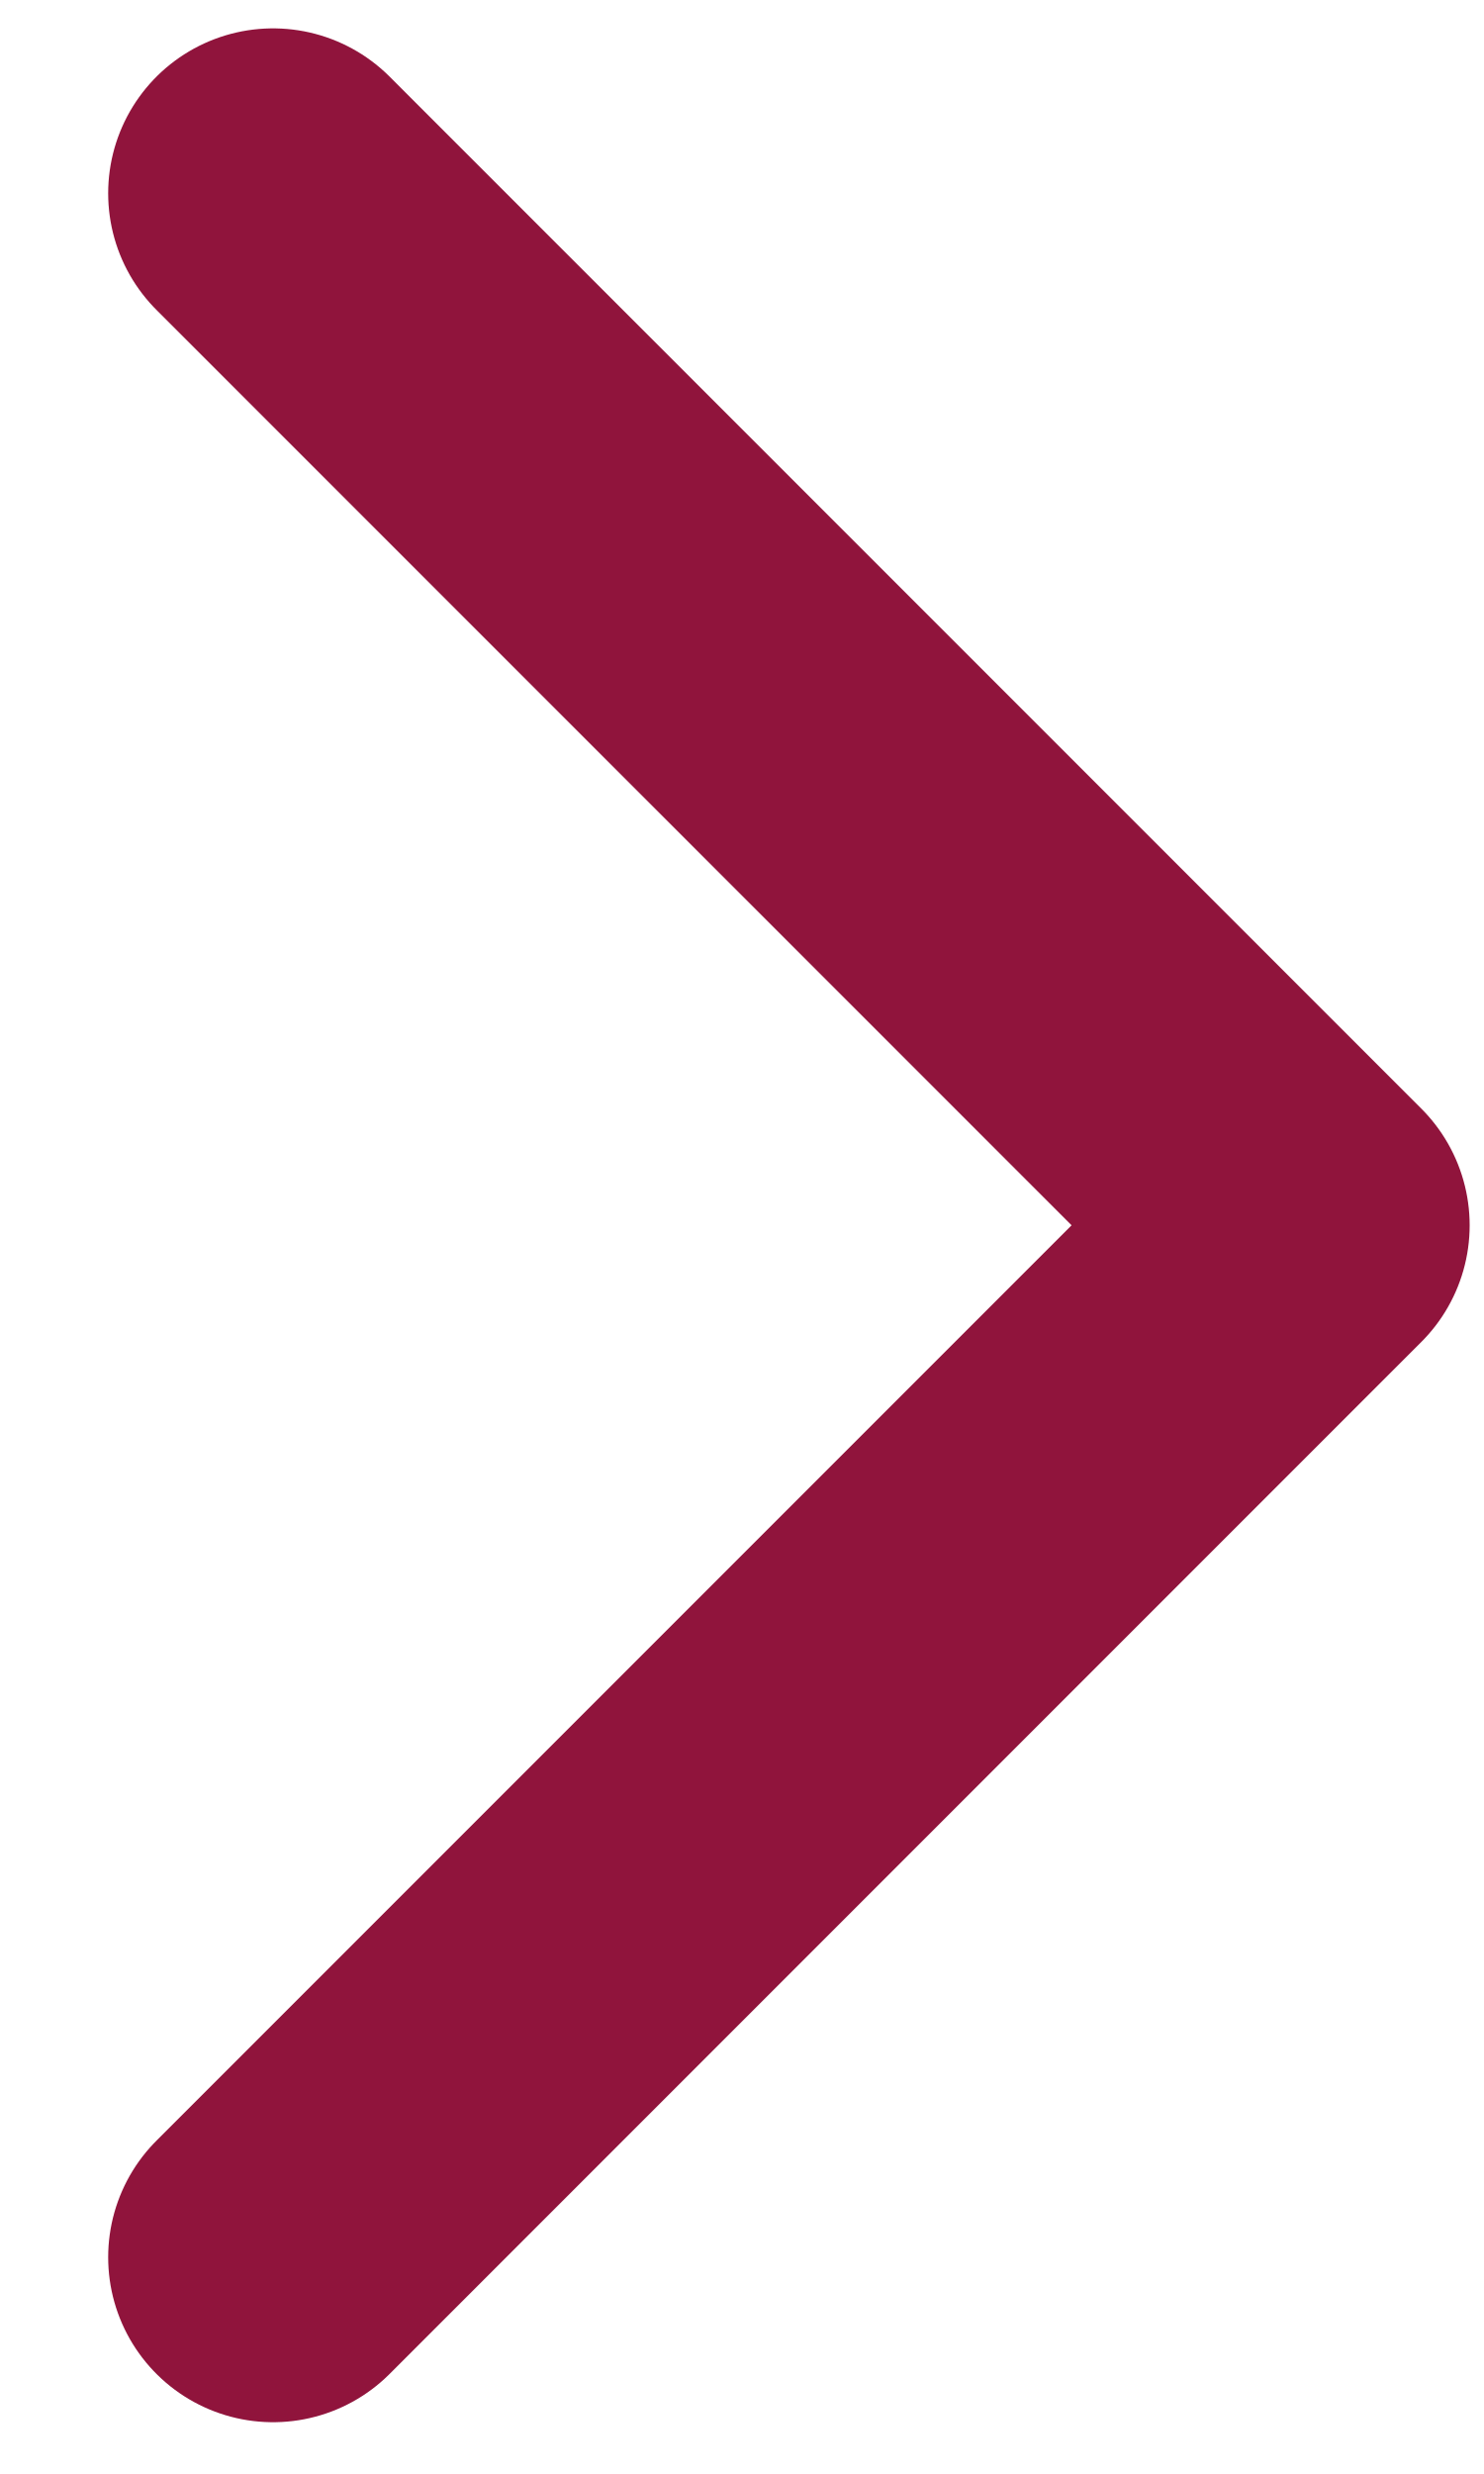
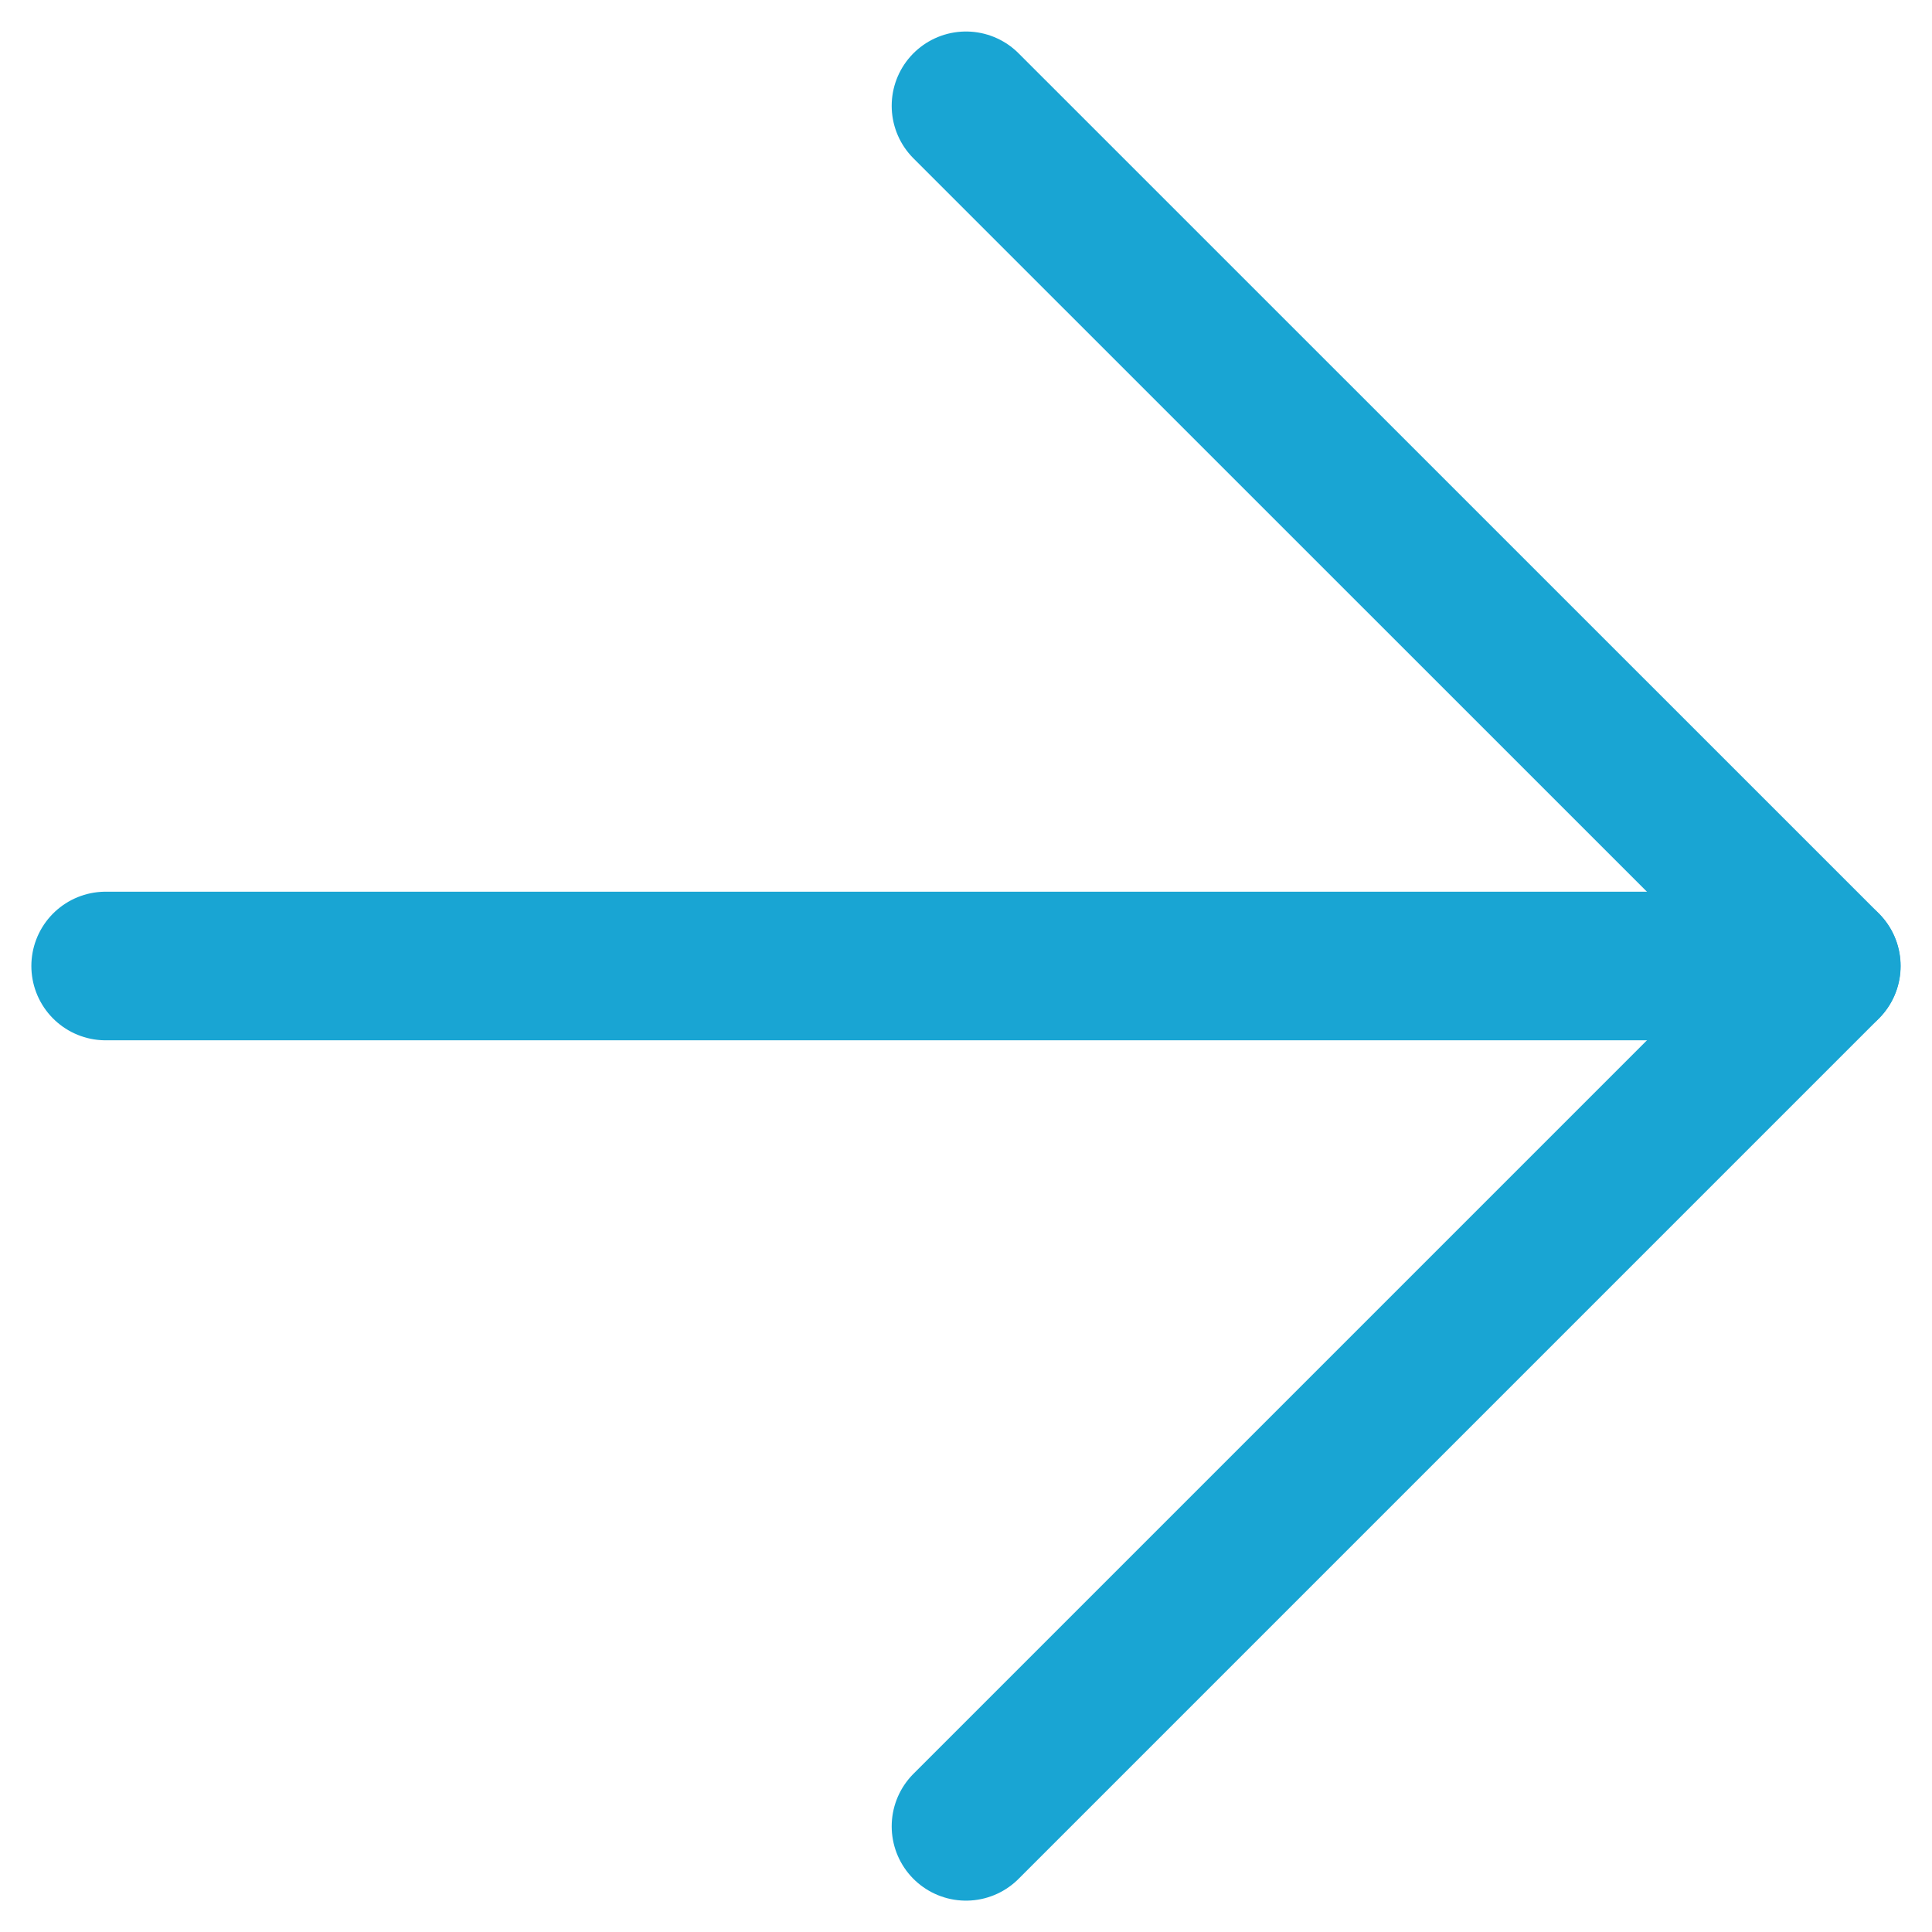
- <svg xmlns="http://www.w3.org/2000/svg" width="9" height="15" viewBox="0 0 9 15" fill="none">
-   <path d="M1.656 1.172L7.913 7.429L1.656 13.686" stroke="#90143C" stroke-width="2" stroke-linecap="round" stroke-linejoin="round" />
+ <svg xmlns="http://www.w3.org/2000/svg" width="13" height="13" viewBox="0 0 13 13" fill="none">
+   <path d="M0.711 6.5H12.288" stroke="#19A5D3" stroke-linecap="round" stroke-linejoin="round" />
+   <path d="M6.5 0.712L12.289 6.5L6.5 12.289" stroke="#19A5D3" stroke-linecap="round" stroke-linejoin="round" />
</svg>
